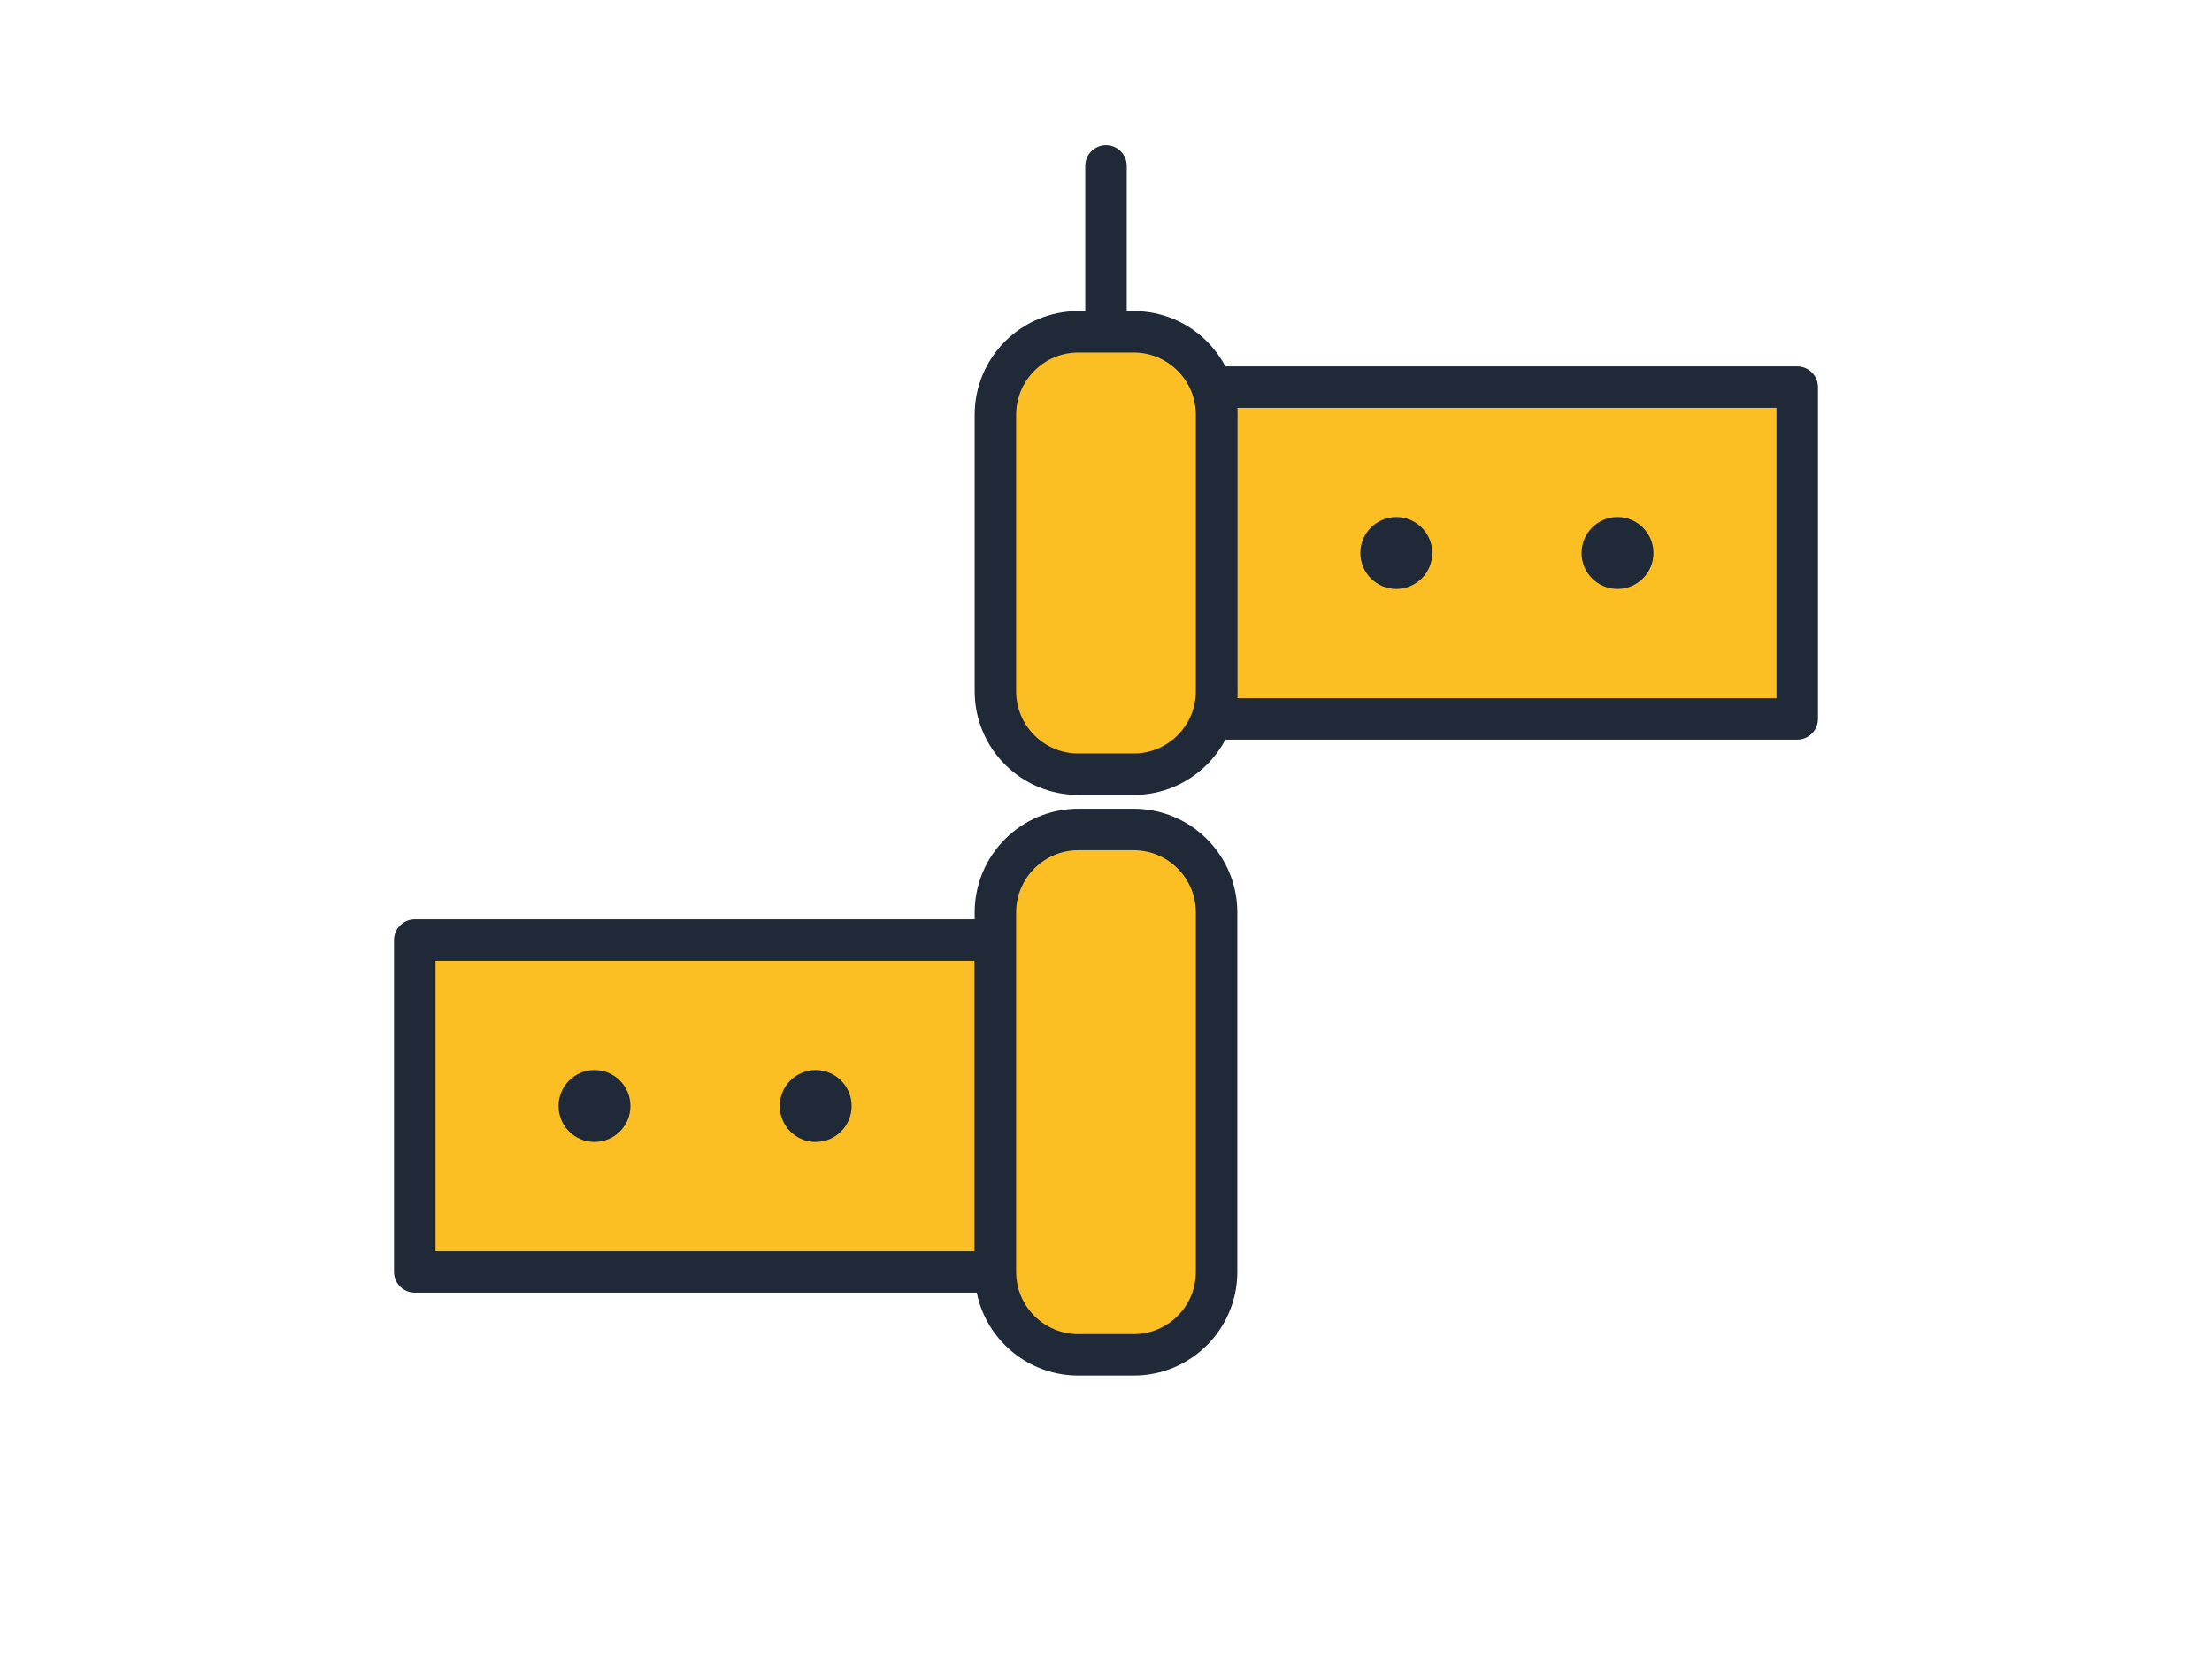
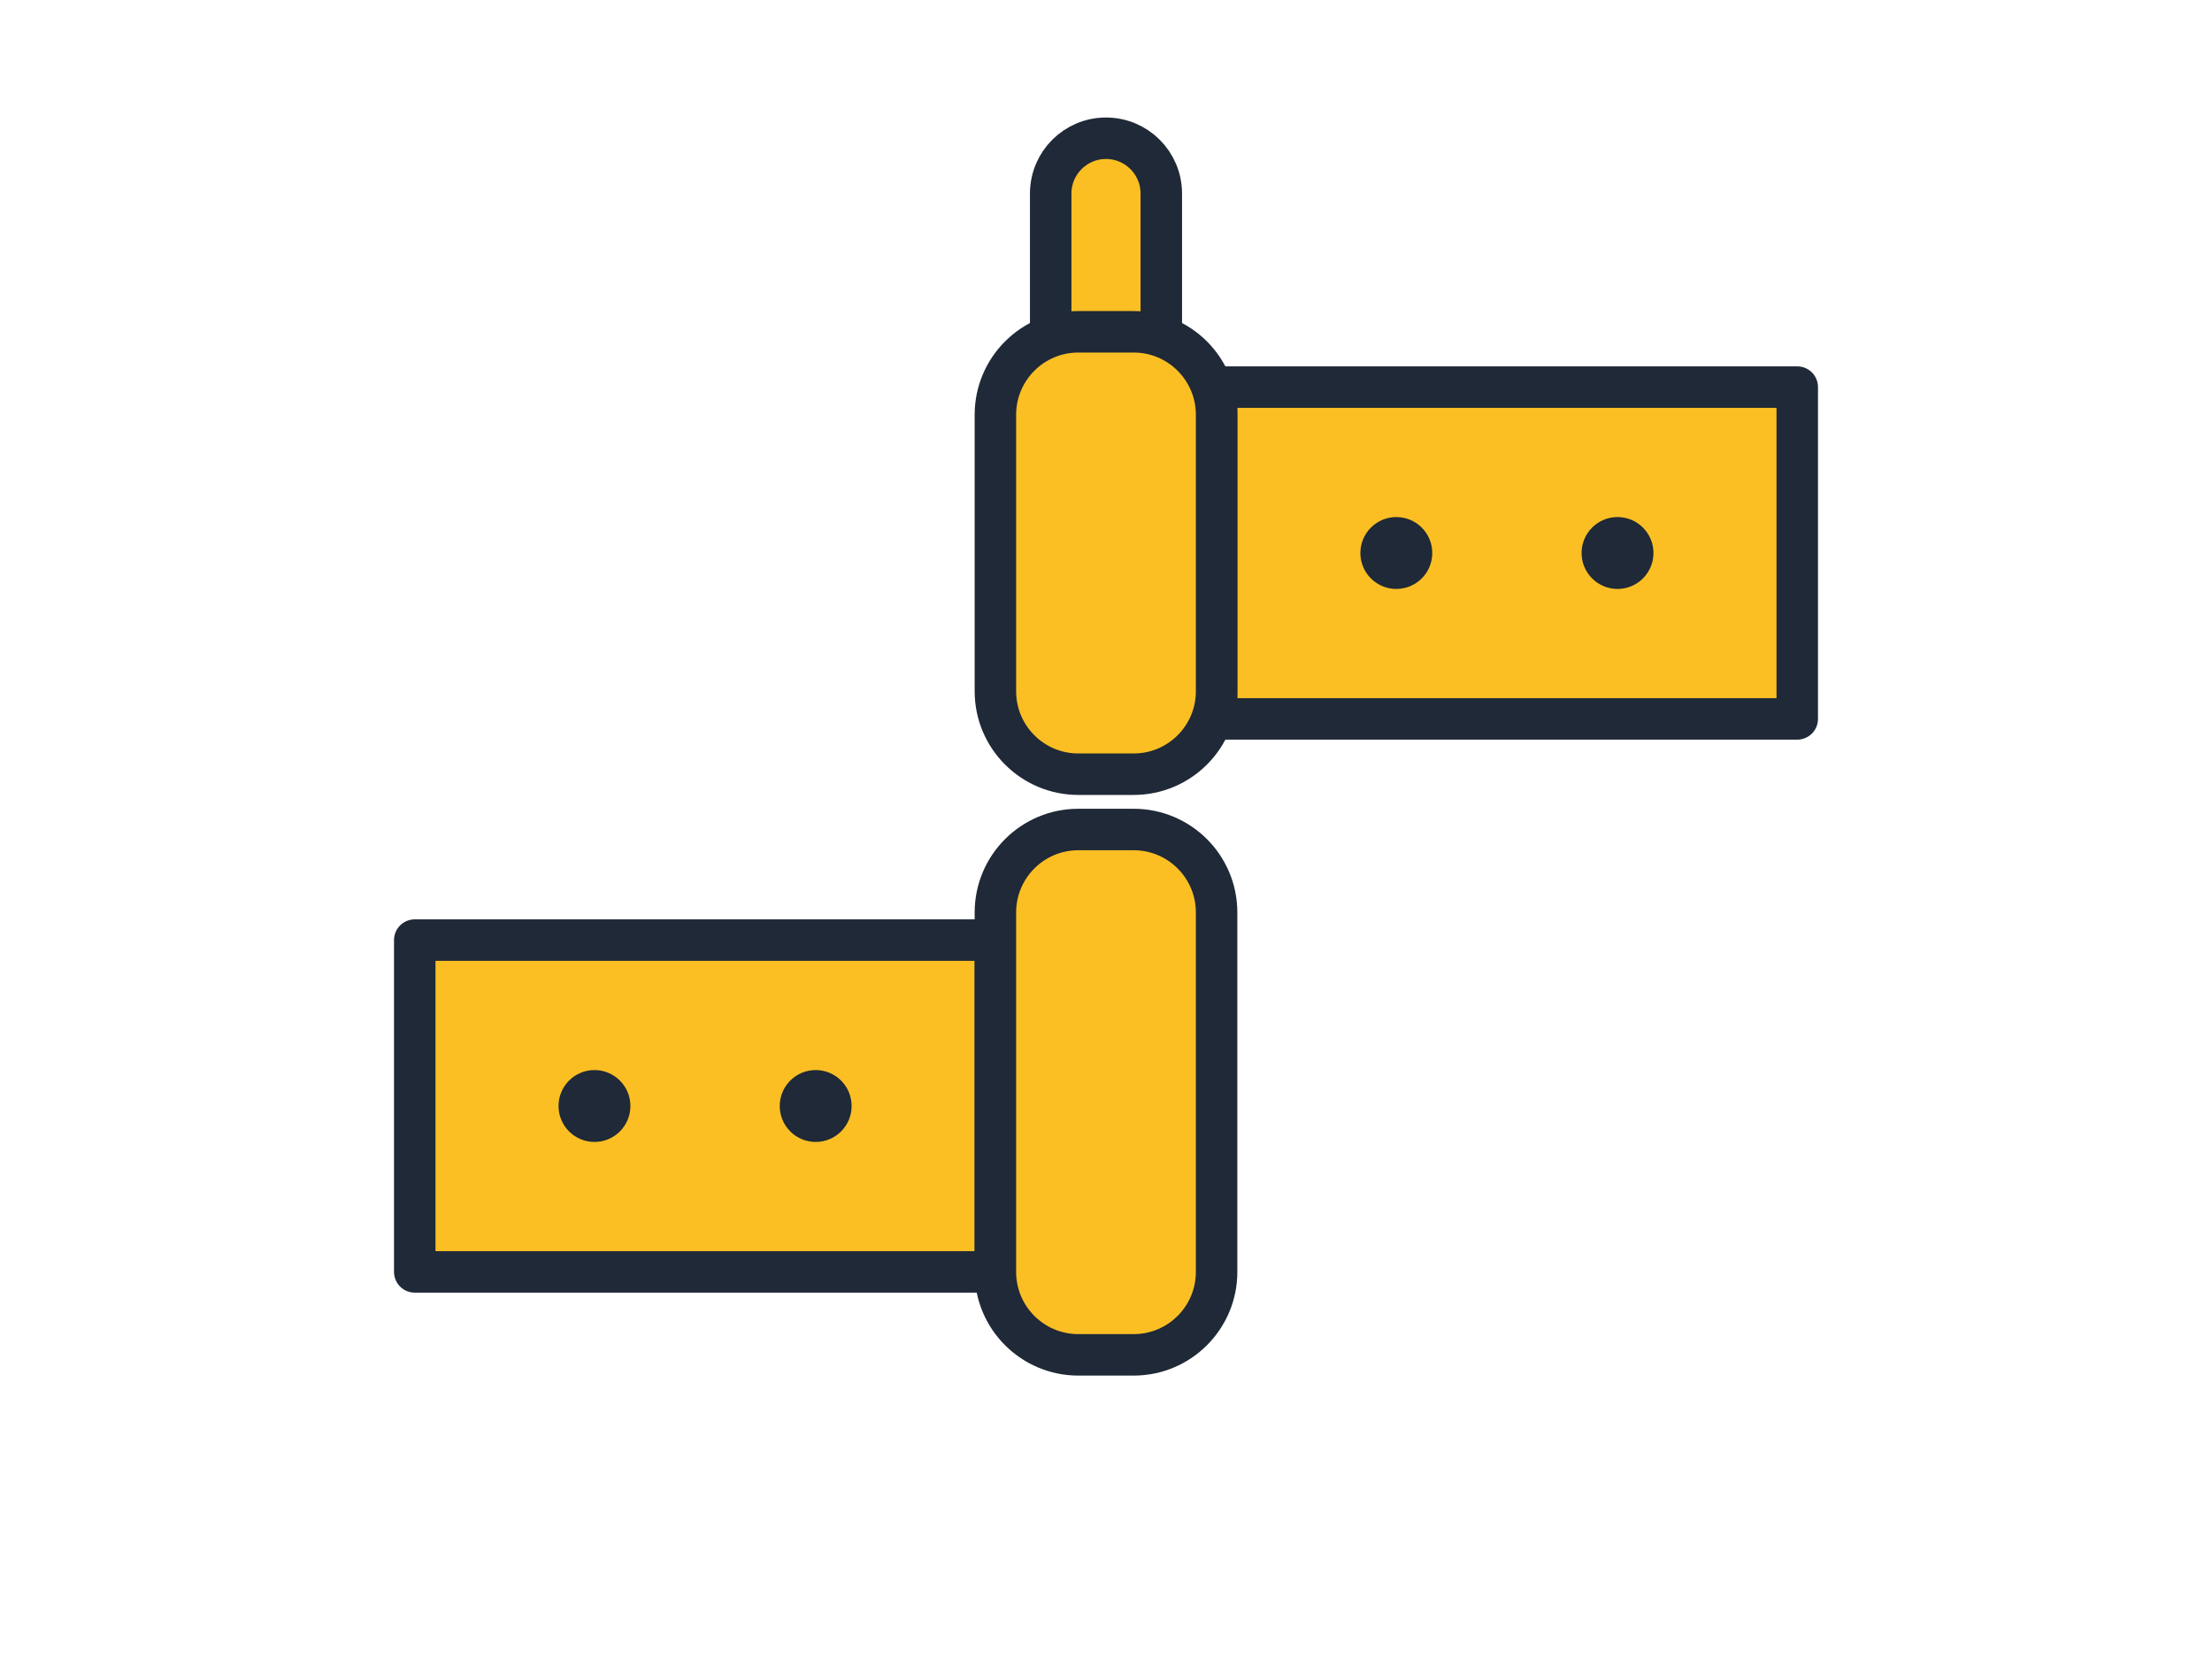
<svg xmlns="http://www.w3.org/2000/svg" viewBox="0 0 160 120" role="img" aria-label="flag hinge (lift-off)">
  <g fill="none" stroke="#1f2937" stroke-width="3" stroke-linecap="round" stroke-linejoin="round">
-     <path d="M80 24 L80 12" />
+     <rect x="76" y="10" width="8" height="18" rx="4" fill="#fbbf24" />
    <rect x="88" y="28" width="42" height="24" fill="#fbbf24" />
    <rect x="30" y="68" width="42" height="24" fill="#fbbf24" />
    <rect x="72" y="24" width="16" height="32" rx="6" fill="#fbbf24" />
    <rect x="72" y="60" width="16" height="38" rx="6" fill="#fbbf24" />
    <circle cx="101" cy="40" r="2.6" fill="#1f2937" stroke="none" />
    <circle cx="117" cy="40" r="2.6" fill="#1f2937" stroke="none" />
    <circle cx="43" cy="80" r="2.6" fill="#1f2937" stroke="none" />
    <circle cx="59" cy="80" r="2.6" fill="#1f2937" stroke="none" />
  </g>
</svg>
